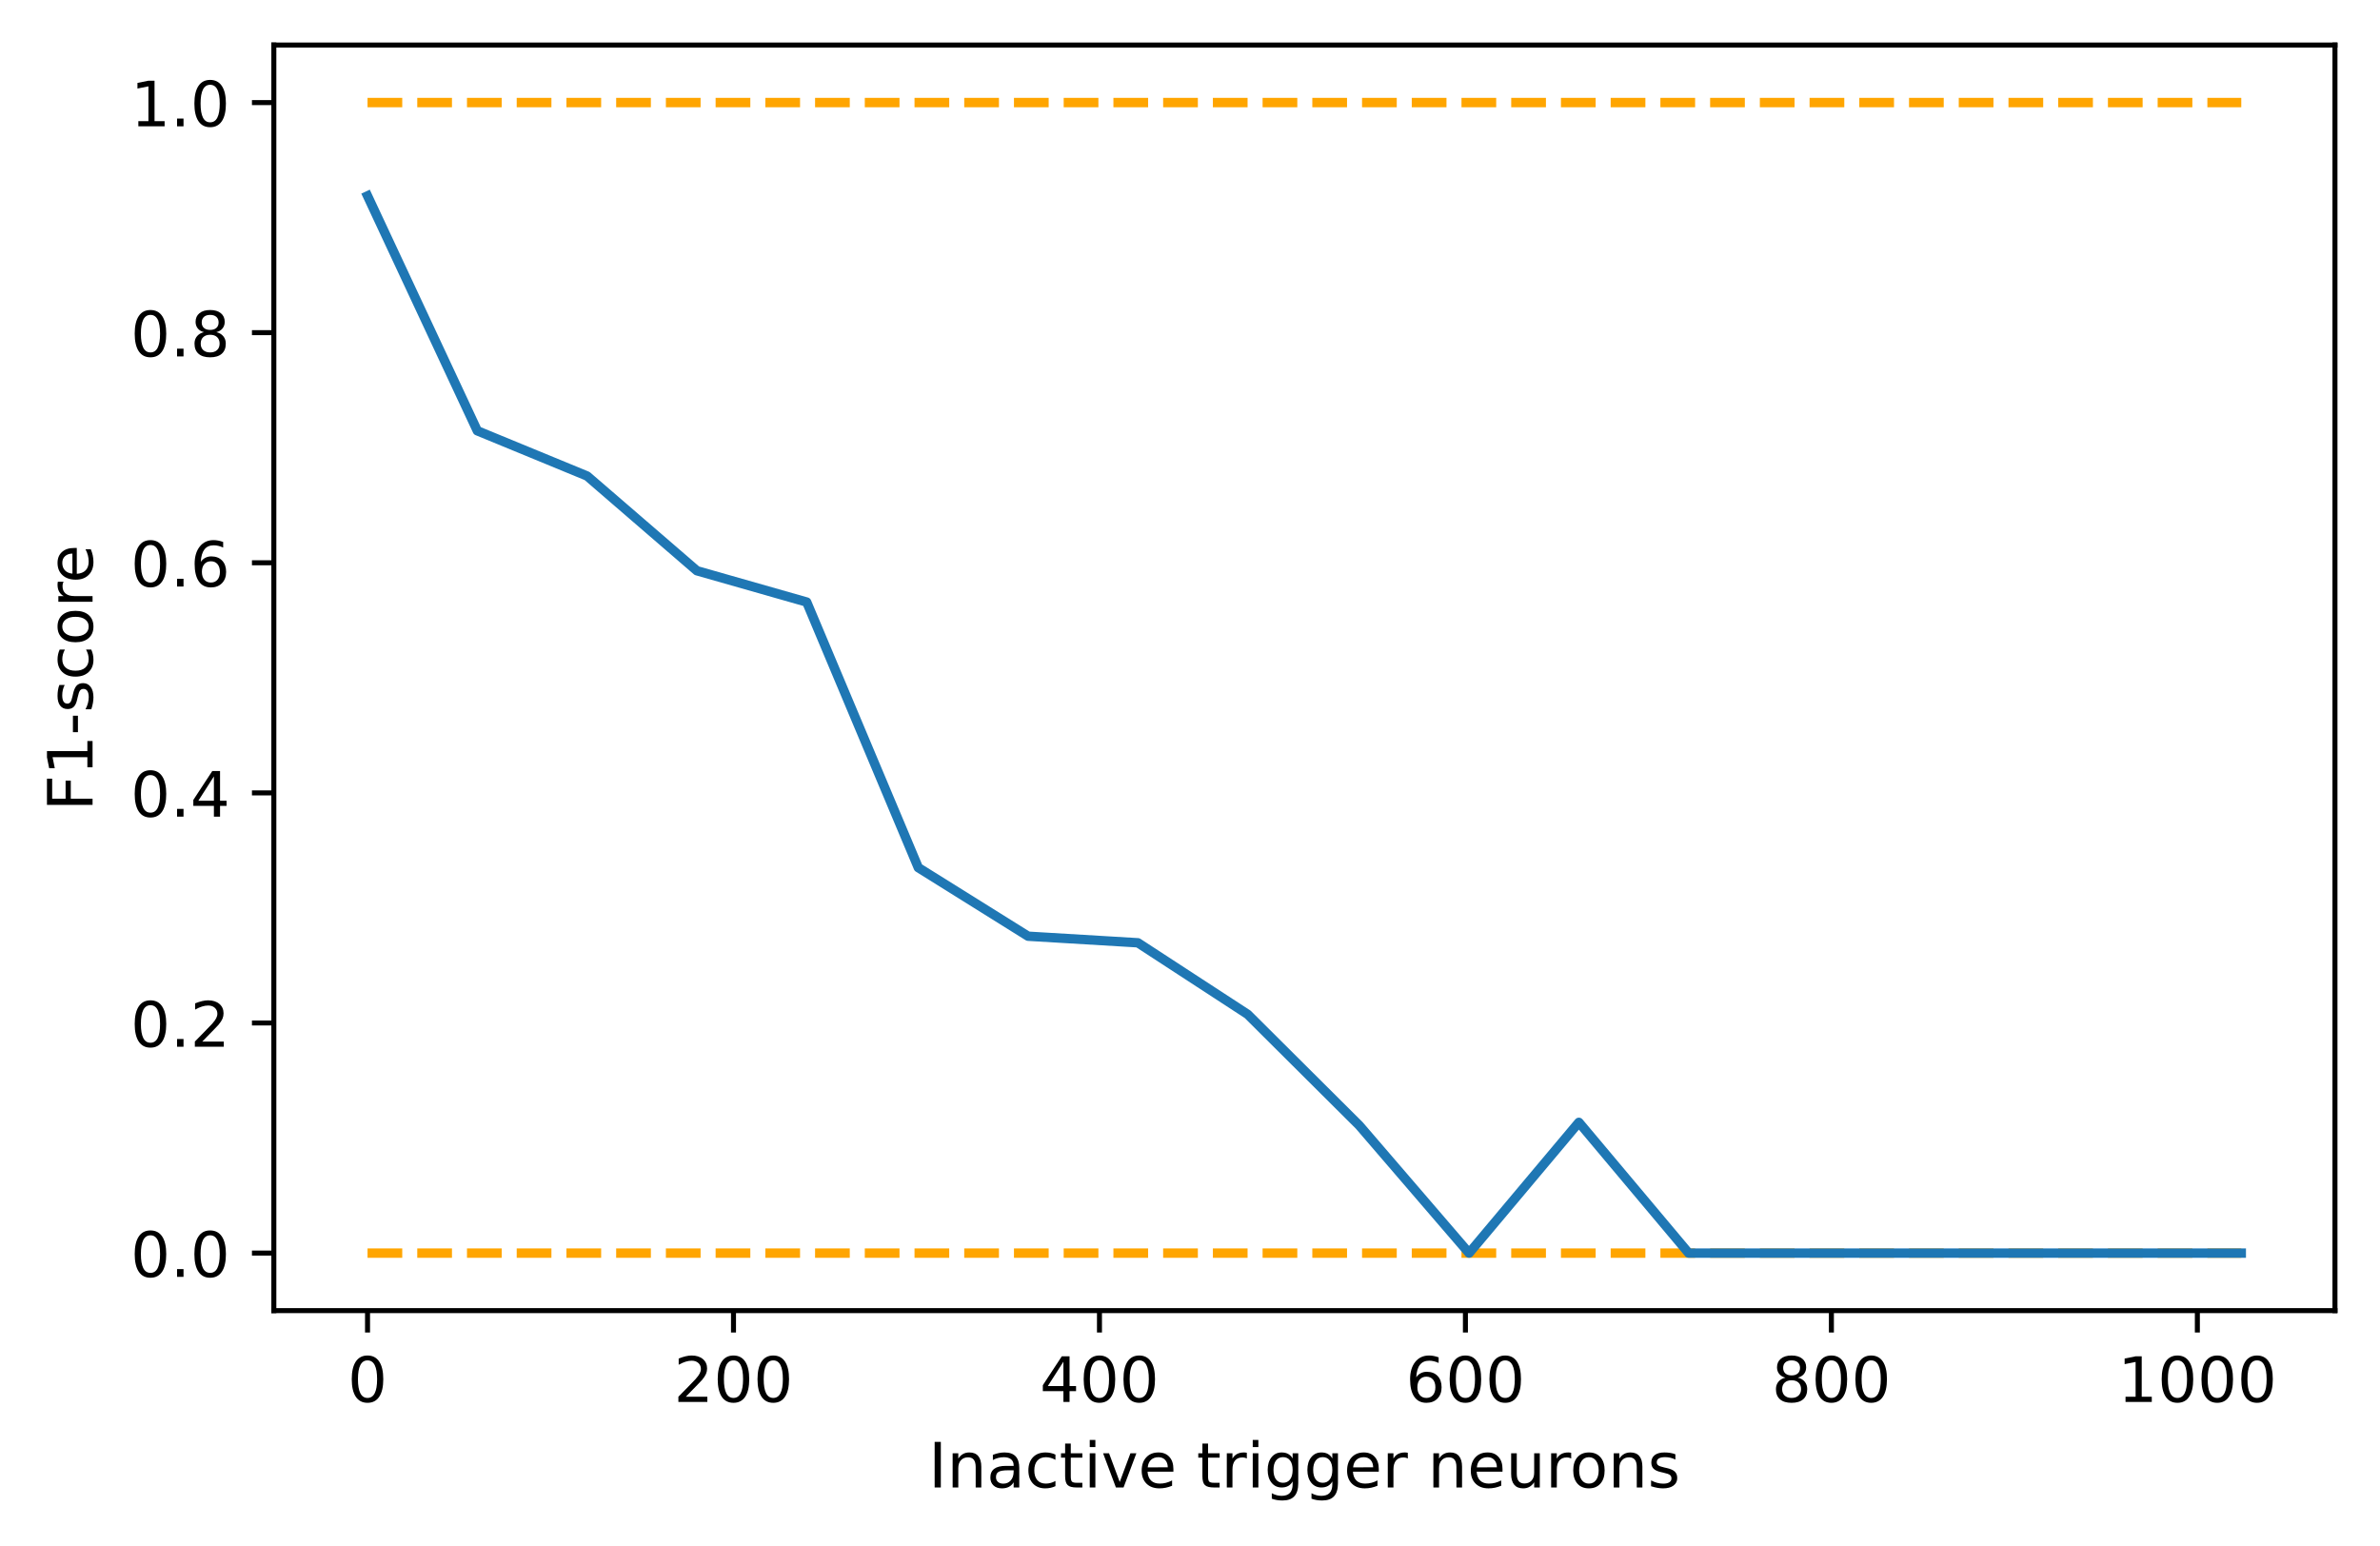
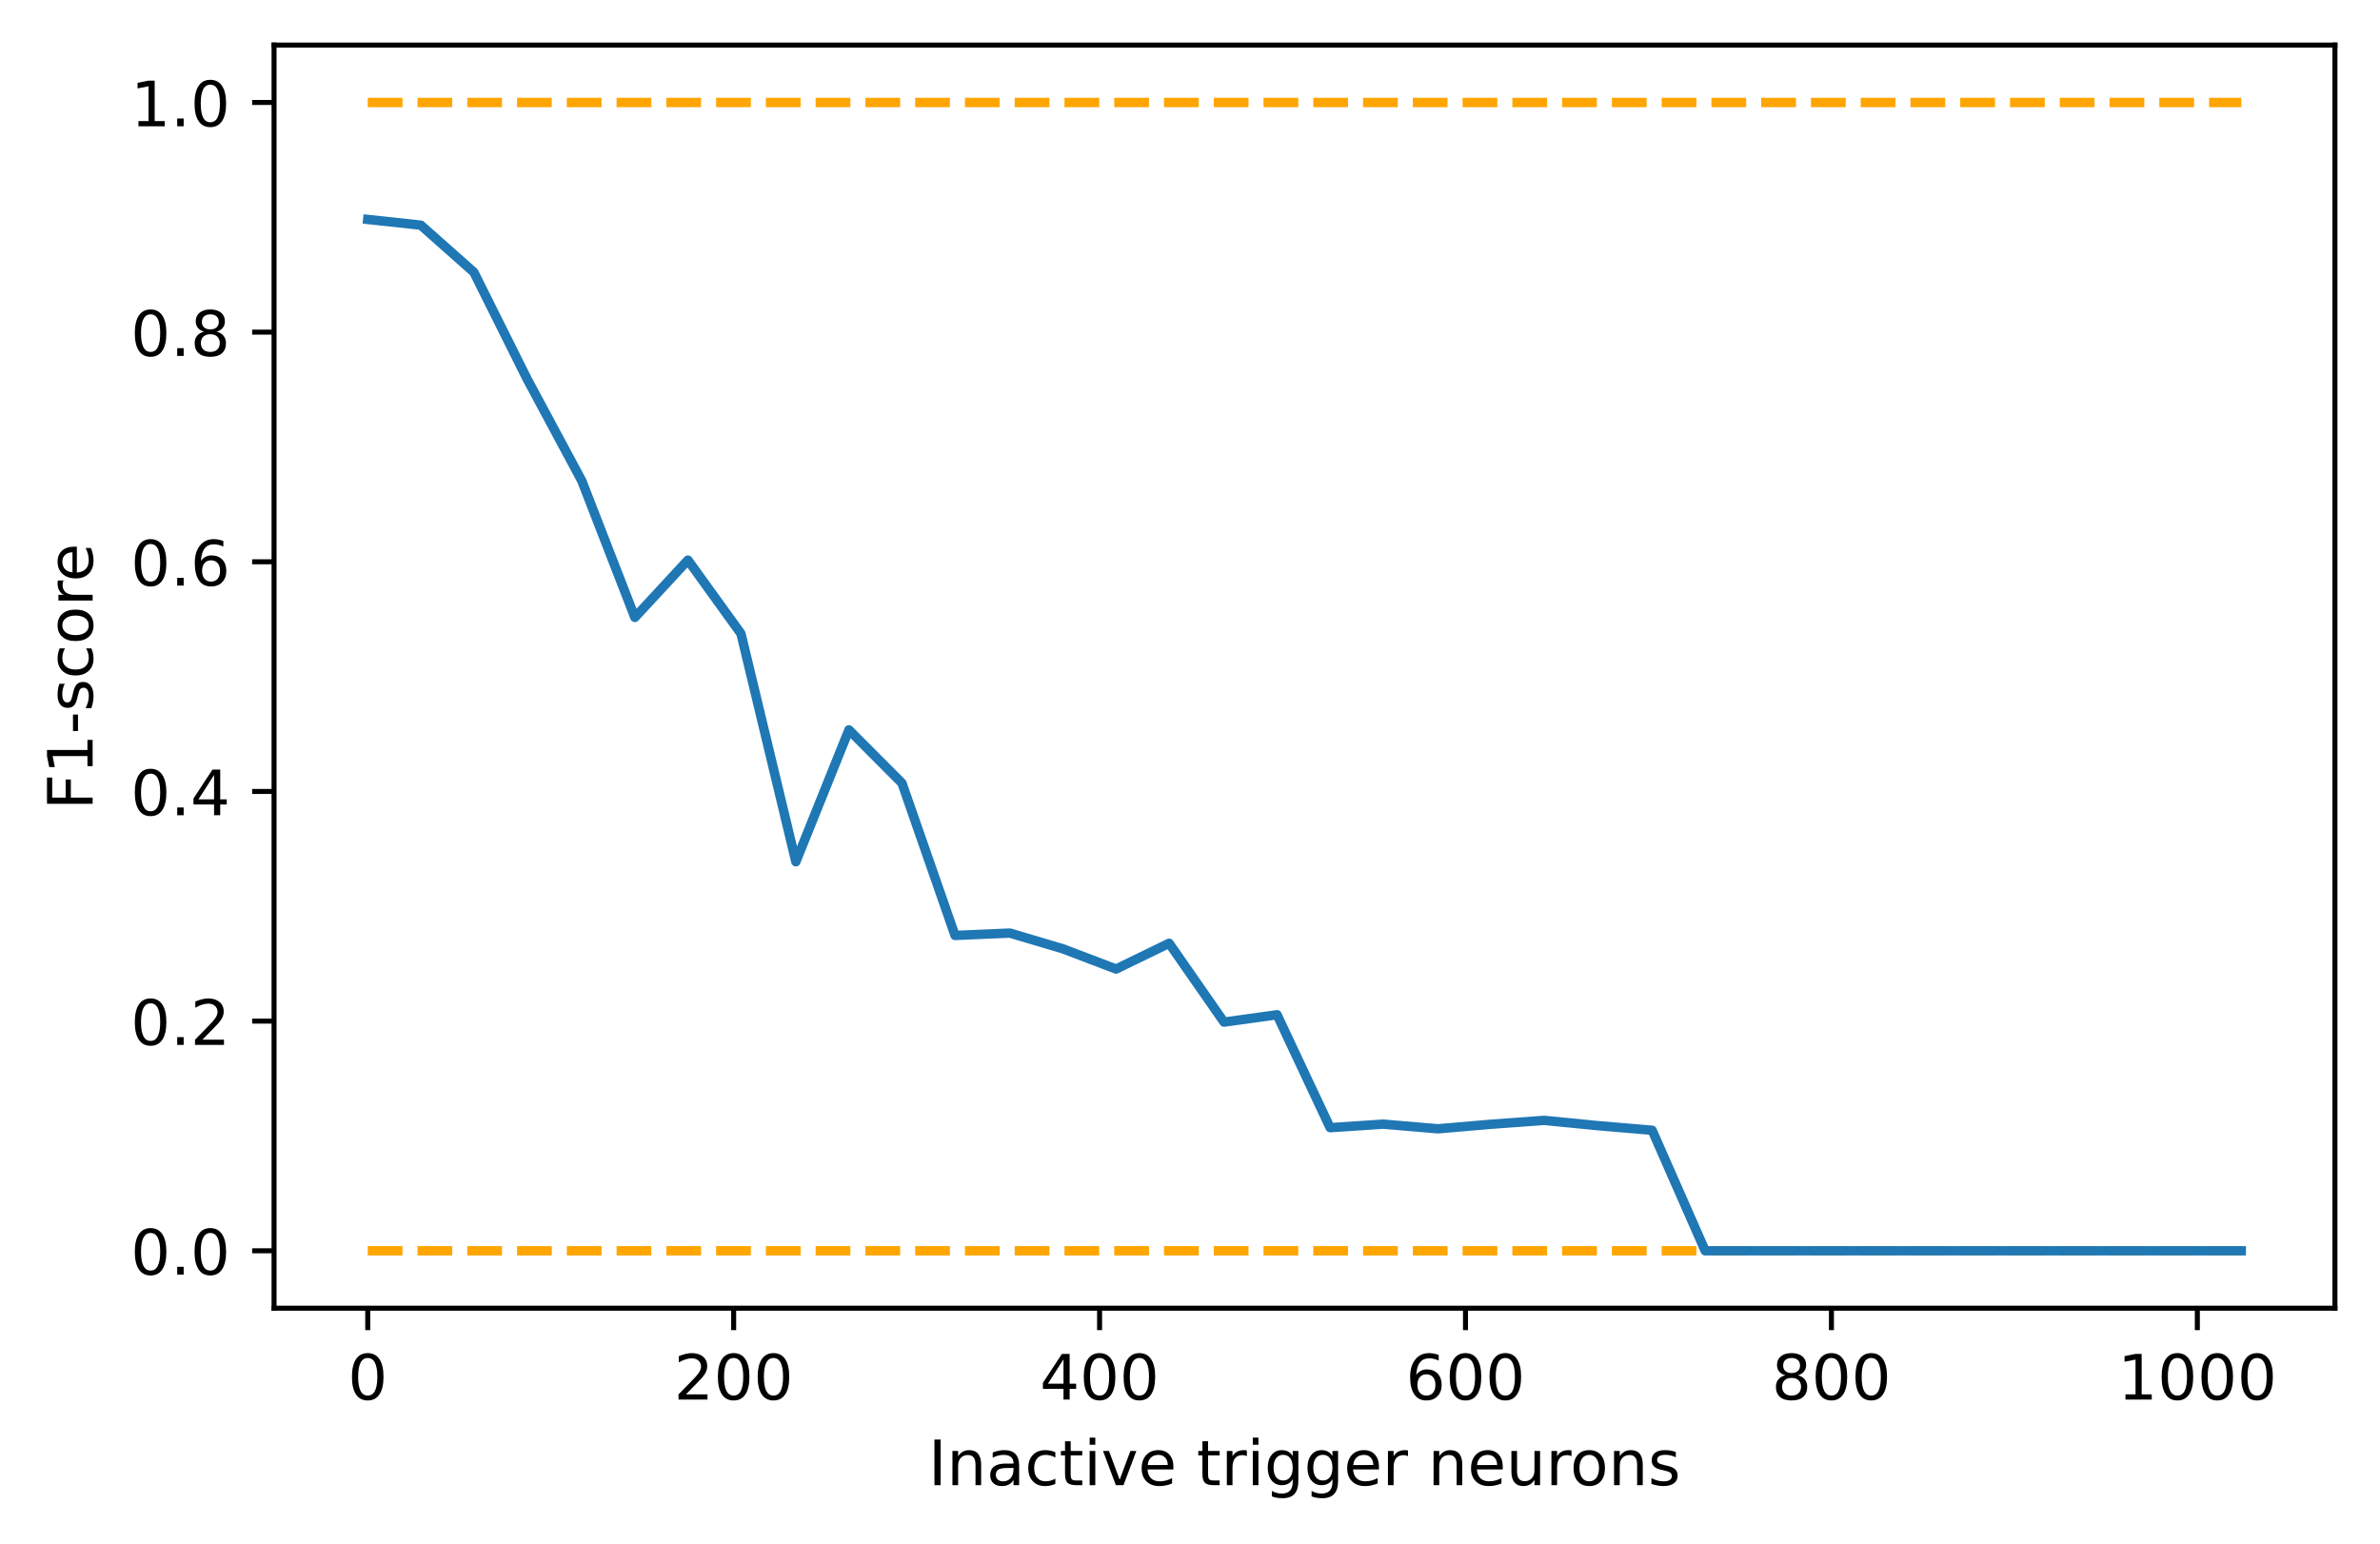
- <svg xmlns="http://www.w3.org/2000/svg" xmlns:xlink="http://www.w3.org/1999/xlink" width="380.509pt" height="247.102pt" viewBox="0 0 380.509 247.102" version="1.1">
+ <svg xmlns="http://www.w3.org/2000/svg" xmlns:xlink="http://www.w3.org/1999/xlink" width="380.201pt" height="246.558pt" viewBox="0 0 380.201 246.558" version="1.1">
  <defs>
    <style type="text/css">*{stroke-linejoin: round; stroke-linecap: butt}</style>
  </defs>
  <g id="figure_1">
    <g id="patch_1">
-       <path d="M 0 247.102  L 380.509 247.102  L 380.509 0  L 0 0  L 0 247.102  z " style="fill: none" />
+       <path d="M 0 246.558  L 380.201 246.558  L 380.201 0  L 0 0  L 0 246.558  z " style="fill: none" />
    </g>
    <g id="axes_1">
      <g id="patch_2">
-         <path d="M 43.781 209.545  L 373.309 209.545  L 373.309 7.2  L 43.781 7.2  L 43.781 209.545  z " style="fill: none" />
+         <path d="M 43.781 209.002  L 373.001 209.002  L 373.001 7.2  L 43.781 7.2  L 43.781 209.002  z " style="fill: none" />
      </g>
      <g id="matplotlib.axis_1">
        <g id="xtick_1">
          <g id="line2d_1">
            <defs>
-               <path id="mc4ee4e21dd" d="M 0 0  L 0 3.5  " style="stroke: #000000; stroke-width: 0.8" />
-             </defs>
-             <g>
-               <use xlink:href="#mc4ee4e21dd" x="58.76" y="209.545" style="stroke: #000000; stroke-width: 0.8" />
+               <path id="m79d44cd8bf" d="M 0 0  L 0 3.5  " style="stroke: #000000; stroke-width: 0.8" />
+             </defs>
+             <g>
+               <use xlink:href="#m79d44cd8bf" x="58.746" y="209.002" style="stroke: #000000; stroke-width: 0.8" />
            </g>
          </g>
          <g id="text_1">
-             <g transform="translate(55.57852 224.1437) scale(0.1 -0.1)">
+             <g transform="translate(55.56455 223.6) scale(0.1 -0.1)">
              <defs>
                <path id="DejaVuSans-30" d="M 2034 4250  Q 1547 4250 1301 3770  Q 1056 3291 1056 2328  Q 1056 1369 1301 889  Q 1547 409 2034 409  Q 2525 409 2770 889  Q 3016 1369 3016 2328  Q 3016 3291 2770 3770  Q 2525 4250 2034 4250  z M 2034 4750  Q 2819 4750 3233 4129  Q 3647 3509 3647 2328  Q 3647 1150 3233 529  Q 2819 -91 2034 -91  Q 1250 -91 836 529  Q 422 1150 422 2328  Q 422 3509 836 4129  Q 1250 4750 2034 4750  z " transform="scale(0.015625)" />
              </defs>
              <use xlink:href="#DejaVuSans-30" />
            </g>
          </g>
        </g>
        <g id="xtick_2">
          <g id="line2d_2">
            <g>
-               <use xlink:href="#mc4ee4e21dd" x="117.27" y="209.545" style="stroke: #000000; stroke-width: 0.8" />
+               <use xlink:href="#m79d44cd8bf" x="117.201" y="209.002" style="stroke: #000000; stroke-width: 0.8" />
            </g>
          </g>
          <g id="text_2">
-             <g transform="translate(107.7259 224.1437) scale(0.1 -0.1)">
+             <g transform="translate(107.6573 223.6) scale(0.1 -0.1)">
              <defs>
                <path id="DejaVuSans-32" d="M 1228 531  L 3431 531  L 3431 0  L 469 0  L 469 531  Q 828 903 1448 1529  Q 2069 2156 2228 2338  Q 2531 2678 2651 2914  Q 2772 3150 2772 3378  Q 2772 3750 2511 3984  Q 2250 4219 1831 4219  Q 1534 4219 1204 4116  Q 875 4013 500 3803  L 500 4441  Q 881 4594 1212 4672  Q 1544 4750 1819 4750  Q 2544 4750 2975 4387  Q 3406 4025 3406 3419  Q 3406 3131 3298 2873  Q 3191 2616 2906 2266  Q 2828 2175 2409 1742  Q 1991 1309 1228 531  z " transform="scale(0.015625)" />
              </defs>
              <use xlink:href="#DejaVuSans-32" />
              <use xlink:href="#DejaVuSans-30" transform="translate(63.62305 0)" />
              <use xlink:href="#DejaVuSans-30" transform="translate(127.2461 0)" />
            </g>
          </g>
        </g>
        <g id="xtick_3">
          <g id="line2d_3">
            <g>
-               <use xlink:href="#mc4ee4e21dd" x="175.78" y="209.545" style="stroke: #000000; stroke-width: 0.8" />
+               <use xlink:href="#m79d44cd8bf" x="175.656" y="209.002" style="stroke: #000000; stroke-width: 0.8" />
            </g>
          </g>
          <g id="text_3">
-             <g transform="translate(166.2358 224.1437) scale(0.1 -0.1)">
+             <g transform="translate(166.1126 223.6) scale(0.1 -0.1)">
              <defs>
                <path id="DejaVuSans-34" d="M 2419 4116  L 825 1625  L 2419 1625  L 2419 4116  z M 2253 4666  L 3047 4666  L 3047 1625  L 3713 1625  L 3713 1100  L 3047 1100  L 3047 0  L 2419 0  L 2419 1100  L 313 1100  L 313 1709  L 2253 4666  z " transform="scale(0.015625)" />
              </defs>
              <use xlink:href="#DejaVuSans-34" />
              <use xlink:href="#DejaVuSans-30" transform="translate(63.62305 0)" />
              <use xlink:href="#DejaVuSans-30" transform="translate(127.2461 0)" />
            </g>
          </g>
        </g>
        <g id="xtick_4">
          <g id="line2d_4">
            <g>
-               <use xlink:href="#mc4ee4e21dd" x="234.289" y="209.545" style="stroke: #000000; stroke-width: 0.8" />
+               <use xlink:href="#m79d44cd8bf" x="234.112" y="209.002" style="stroke: #000000; stroke-width: 0.8" />
            </g>
          </g>
          <g id="text_4">
-             <g transform="translate(224.7456 224.1437) scale(0.1 -0.1)">
+             <g transform="translate(224.5678 223.6) scale(0.1 -0.1)">
              <defs>
                <path id="DejaVuSans-36" d="M 2113 2584  Q 1688 2584 1439 2293  Q 1191 2003 1191 1497  Q 1191 994 1439 701  Q 1688 409 2113 409  Q 2538 409 2786 701  Q 3034 994 3034 1497  Q 3034 2003 2786 2293  Q 2538 2584 2113 2584  z M 3366 4563  L 3366 3988  Q 3128 4100 2886 4159  Q 2644 4219 2406 4219  Q 1781 4219 1451 3797  Q 1122 3375 1075 2522  Q 1259 2794 1537 2939  Q 1816 3084 2150 3084  Q 2853 3084 3261 2657  Q 3669 2231 3669 1497  Q 3669 778 3244 343  Q 2819 -91 2113 -91  Q 1303 -91 875 529  Q 447 1150 447 2328  Q 447 3434 972 4092  Q 1497 4750 2381 4750  Q 2619 4750 2861 4703  Q 3103 4656 3366 4563  z " transform="scale(0.015625)" />
              </defs>
              <use xlink:href="#DejaVuSans-36" />
              <use xlink:href="#DejaVuSans-30" transform="translate(63.62305 0)" />
              <use xlink:href="#DejaVuSans-30" transform="translate(127.2461 0)" />
            </g>
          </g>
        </g>
        <g id="xtick_5">
          <g id="line2d_5">
            <g>
-               <use xlink:href="#mc4ee4e21dd" x="292.799" y="209.545" style="stroke: #000000; stroke-width: 0.8" />
+               <use xlink:href="#m79d44cd8bf" x="292.567" y="209.002" style="stroke: #000000; stroke-width: 0.8" />
            </g>
          </g>
          <g id="text_5">
-             <g transform="translate(283.2555 224.1437) scale(0.1 -0.1)">
+             <g transform="translate(283.0231 223.6) scale(0.1 -0.1)">
              <defs>
                <path id="DejaVuSans-38" d="M 2034 2216  Q 1584 2216 1326 1975  Q 1069 1734 1069 1313  Q 1069 891 1326 650  Q 1584 409 2034 409  Q 2484 409 2743 651  Q 3003 894 3003 1313  Q 3003 1734 2745 1975  Q 2488 2216 2034 2216  z M 1403 2484  Q 997 2584 770 2862  Q 544 3141 544 3541  Q 544 4100 942 4425  Q 1341 4750 2034 4750  Q 2731 4750 3128 4425  Q 3525 4100 3525 3541  Q 3525 3141 3298 2862  Q 3072 2584 2669 2484  Q 3125 2378 3379 2068  Q 3634 1759 3634 1313  Q 3634 634 3220 271  Q 2806 -91 2034 -91  Q 1263 -91 848 271  Q 434 634 434 1313  Q 434 1759 690 2068  Q 947 2378 1403 2484  z M 1172 3481  Q 1172 3119 1398 2916  Q 1625 2713 2034 2713  Q 2441 2713 2670 2916  Q 2900 3119 2900 3481  Q 2900 3844 2670 4047  Q 2441 4250 2034 4250  Q 1625 4250 1398 4047  Q 1172 3844 1172 3481  z " transform="scale(0.015625)" />
              </defs>
              <use xlink:href="#DejaVuSans-38" />
              <use xlink:href="#DejaVuSans-30" transform="translate(63.62305 0)" />
              <use xlink:href="#DejaVuSans-30" transform="translate(127.2461 0)" />
            </g>
          </g>
        </g>
        <g id="xtick_6">
          <g id="line2d_6">
            <g>
-               <use xlink:href="#mc4ee4e21dd" x="351.309" y="209.545" style="stroke: #000000; stroke-width: 0.8" />
+               <use xlink:href="#m79d44cd8bf" x="351.022" y="209.002" style="stroke: #000000; stroke-width: 0.8" />
            </g>
          </g>
          <g id="text_6">
-             <g transform="translate(338.5841 224.1437) scale(0.1 -0.1)">
+             <g transform="translate(338.2971 223.6) scale(0.1 -0.1)">
              <defs>
                <path id="DejaVuSans-31" d="M 794 531  L 1825 531  L 1825 4091  L 703 3866  L 703 4441  L 1819 4666  L 2450 4666  L 2450 531  L 3481 531  L 3481 0  L 794 0  L 794 531  z " transform="scale(0.015625)" />
              </defs>
              <use xlink:href="#DejaVuSans-31" />
              <use xlink:href="#DejaVuSans-30" transform="translate(63.62305 0)" />
              <use xlink:href="#DejaVuSans-30" transform="translate(127.2461 0)" />
              <use xlink:href="#DejaVuSans-30" transform="translate(190.8691 0)" />
            </g>
          </g>
        </g>
        <g id="text_7">
-           <g transform="translate(148.4497 237.8219) scale(0.1 -0.1)">
+           <g transform="translate(148.2959 237.2782) scale(0.1 -0.1)">
            <defs>
              <path id="DejaVuSans-49" d="M 628 4666  L 1259 4666  L 1259 0  L 628 0  L 628 4666  z " transform="scale(0.015625)" />
              <path id="DejaVuSans-6e" d="M 3513 2113  L 3513 0  L 2938 0  L 2938 2094  Q 2938 2591 2744 2837  Q 2550 3084 2163 3084  Q 1697 3084 1428 2787  Q 1159 2491 1159 1978  L 1159 0  L 581 0  L 581 3500  L 1159 3500  L 1159 2956  Q 1366 3272 1645 3428  Q 1925 3584 2291 3584  Q 2894 3584 3203 3211  Q 3513 2838 3513 2113  z " transform="scale(0.015625)" />
              <path id="DejaVuSans-61" d="M 2194 1759  Q 1497 1759 1228 1600  Q 959 1441 959 1056  Q 959 750 1161 570  Q 1363 391 1709 391  Q 2188 391 2477 730  Q 2766 1069 2766 1631  L 2766 1759  L 2194 1759  z M 3341 1997  L 3341 0  L 2766 0  L 2766 531  Q 2569 213 2275 61  Q 1981 -91 1556 -91  Q 1019 -91 701 211  Q 384 513 384 1019  Q 384 1609 779 1909  Q 1175 2209 1959 2209  L 2766 2209  L 2766 2266  Q 2766 2663 2505 2880  Q 2244 3097 1772 3097  Q 1472 3097 1187 3025  Q 903 2953 641 2809  L 641 3341  Q 956 3463 1253 3523  Q 1550 3584 1831 3584  Q 2591 3584 2966 3190  Q 3341 2797 3341 1997  z " transform="scale(0.015625)" />
              <path id="DejaVuSans-63" d="M 3122 3366  L 3122 2828  Q 2878 2963 2633 3030  Q 2388 3097 2138 3097  Q 1578 3097 1268 2742  Q 959 2388 959 1747  Q 959 1106 1268 751  Q 1578 397 2138 397  Q 2388 397 2633 464  Q 2878 531 3122 666  L 3122 134  Q 2881 22 2623 -34  Q 2366 -91 2075 -91  Q 1284 -91 818 406  Q 353 903 353 1747  Q 353 2603 823 3093  Q 1294 3584 2113 3584  Q 2378 3584 2631 3529  Q 2884 3475 3122 3366  z " transform="scale(0.015625)" />
              <path id="DejaVuSans-74" d="M 1172 4494  L 1172 3500  L 2356 3500  L 2356 3053  L 1172 3053  L 1172 1153  Q 1172 725 1289 603  Q 1406 481 1766 481  L 2356 481  L 2356 0  L 1766 0  Q 1100 0 847 248  Q 594 497 594 1153  L 594 3053  L 172 3053  L 172 3500  L 594 3500  L 594 4494  L 1172 4494  z " transform="scale(0.015625)" />
              <path id="DejaVuSans-69" d="M 603 3500  L 1178 3500  L 1178 0  L 603 0  L 603 3500  z M 603 4863  L 1178 4863  L 1178 4134  L 603 4134  L 603 4863  z " transform="scale(0.015625)" />
              <path id="DejaVuSans-76" d="M 191 3500  L 800 3500  L 1894 563  L 2988 3500  L 3597 3500  L 2284 0  L 1503 0  L 191 3500  z " transform="scale(0.015625)" />
              <path id="DejaVuSans-65" d="M 3597 1894  L 3597 1613  L 953 1613  Q 991 1019 1311 708  Q 1631 397 2203 397  Q 2534 397 2845 478  Q 3156 559 3463 722  L 3463 178  Q 3153 47 2828 -22  Q 2503 -91 2169 -91  Q 1331 -91 842 396  Q 353 884 353 1716  Q 353 2575 817 3079  Q 1281 3584 2069 3584  Q 2775 3584 3186 3129  Q 3597 2675 3597 1894  z M 3022 2063  Q 3016 2534 2758 2815  Q 2500 3097 2075 3097  Q 1594 3097 1305 2825  Q 1016 2553 972 2059  L 3022 2063  z " transform="scale(0.015625)" />
              <path id="DejaVuSans-20" transform="scale(0.015625)" />
              <path id="DejaVuSans-72" d="M 2631 2963  Q 2534 3019 2420 3045  Q 2306 3072 2169 3072  Q 1681 3072 1420 2755  Q 1159 2438 1159 1844  L 1159 0  L 581 0  L 581 3500  L 1159 3500  L 1159 2956  Q 1341 3275 1631 3429  Q 1922 3584 2338 3584  Q 2397 3584 2469 3576  Q 2541 3569 2628 3553  L 2631 2963  z " transform="scale(0.015625)" />
              <path id="DejaVuSans-67" d="M 2906 1791  Q 2906 2416 2648 2759  Q 2391 3103 1925 3103  Q 1463 3103 1205 2759  Q 947 2416 947 1791  Q 947 1169 1205 825  Q 1463 481 1925 481  Q 2391 481 2648 825  Q 2906 1169 2906 1791  z M 3481 434  Q 3481 -459 3084 -895  Q 2688 -1331 1869 -1331  Q 1566 -1331 1297 -1286  Q 1028 -1241 775 -1147  L 775 -588  Q 1028 -725 1275 -790  Q 1522 -856 1778 -856  Q 2344 -856 2625 -561  Q 2906 -266 2906 331  L 2906 616  Q 2728 306 2450 153  Q 2172 0 1784 0  Q 1141 0 747 490  Q 353 981 353 1791  Q 353 2603 747 3093  Q 1141 3584 1784 3584  Q 2172 3584 2450 3431  Q 2728 3278 2906 2969  L 2906 3500  L 3481 3500  L 3481 434  z " transform="scale(0.015625)" />
              <path id="DejaVuSans-75" d="M 544 1381  L 544 3500  L 1119 3500  L 1119 1403  Q 1119 906 1312 657  Q 1506 409 1894 409  Q 2359 409 2629 706  Q 2900 1003 2900 1516  L 2900 3500  L 3475 3500  L 3475 0  L 2900 0  L 2900 538  Q 2691 219 2414 64  Q 2138 -91 1772 -91  Q 1169 -91 856 284  Q 544 659 544 1381  z M 1991 3584  L 1991 3584  z " transform="scale(0.015625)" />
              <path id="DejaVuSans-6f" d="M 1959 3097  Q 1497 3097 1228 2736  Q 959 2375 959 1747  Q 959 1119 1226 758  Q 1494 397 1959 397  Q 2419 397 2687 759  Q 2956 1122 2956 1747  Q 2956 2369 2687 2733  Q 2419 3097 1959 3097  z M 1959 3584  Q 2709 3584 3137 3096  Q 3566 2609 3566 1747  Q 3566 888 3137 398  Q 2709 -91 1959 -91  Q 1206 -91 779 398  Q 353 888 353 1747  Q 353 2609 779 3096  Q 1206 3584 1959 3584  z " transform="scale(0.015625)" />
              <path id="DejaVuSans-73" d="M 2834 3397  L 2834 2853  Q 2591 2978 2328 3040  Q 2066 3103 1784 3103  Q 1356 3103 1142 2972  Q 928 2841 928 2578  Q 928 2378 1081 2264  Q 1234 2150 1697 2047  L 1894 2003  Q 2506 1872 2764 1633  Q 3022 1394 3022 966  Q 3022 478 2636 193  Q 2250 -91 1575 -91  Q 1294 -91 989 -36  Q 684 19 347 128  L 347 722  Q 666 556 975 473  Q 1284 391 1588 391  Q 1994 391 2212 530  Q 2431 669 2431 922  Q 2431 1156 2273 1281  Q 2116 1406 1581 1522  L 1381 1569  Q 847 1681 609 1914  Q 372 2147 372 2553  Q 372 3047 722 3315  Q 1072 3584 1716 3584  Q 2034 3584 2315 3537  Q 2597 3491 2834 3397  z " transform="scale(0.015625)" />
            </defs>
            <use xlink:href="#DejaVuSans-49" />
            <use xlink:href="#DejaVuSans-6e" transform="translate(29.49219 0)" />
            <use xlink:href="#DejaVuSans-61" transform="translate(92.87109 0)" />
            <use xlink:href="#DejaVuSans-63" transform="translate(154.1504 0)" />
            <use xlink:href="#DejaVuSans-74" transform="translate(209.1309 0)" />
            <use xlink:href="#DejaVuSans-69" transform="translate(248.3398 0)" />
            <use xlink:href="#DejaVuSans-76" transform="translate(276.123 0)" />
            <use xlink:href="#DejaVuSans-65" transform="translate(335.3027 0)" />
            <use xlink:href="#DejaVuSans-20" transform="translate(396.8262 0)" />
            <use xlink:href="#DejaVuSans-74" transform="translate(428.6133 0)" />
            <use xlink:href="#DejaVuSans-72" transform="translate(467.8223 0)" />
            <use xlink:href="#DejaVuSans-69" transform="translate(508.9355 0)" />
            <use xlink:href="#DejaVuSans-67" transform="translate(536.7188 0)" />
            <use xlink:href="#DejaVuSans-67" transform="translate(600.1953 0)" />
            <use xlink:href="#DejaVuSans-65" transform="translate(663.6719 0)" />
            <use xlink:href="#DejaVuSans-72" transform="translate(725.1953 0)" />
            <use xlink:href="#DejaVuSans-20" transform="translate(766.3086 0)" />
            <use xlink:href="#DejaVuSans-6e" transform="translate(798.0957 0)" />
            <use xlink:href="#DejaVuSans-65" transform="translate(861.4746 0)" />
            <use xlink:href="#DejaVuSans-75" transform="translate(922.998 0)" />
            <use xlink:href="#DejaVuSans-72" transform="translate(986.377 0)" />
            <use xlink:href="#DejaVuSans-6f" transform="translate(1025.24 0)" />
            <use xlink:href="#DejaVuSans-6e" transform="translate(1086.422 0)" />
            <use xlink:href="#DejaVuSans-73" transform="translate(1149.801 0)" />
          </g>
        </g>
      </g>
      <g id="matplotlib.axis_2">
        <g id="ytick_1">
          <g id="line2d_7">
            <defs>
-               <path id="m801fd58a41" d="M 0 0  L -3.5 0  " style="stroke: #000000; stroke-width: 0.8" />
-             </defs>
-             <g>
-               <use xlink:href="#m801fd58a41" x="43.781" y="200.348" style="stroke: #000000; stroke-width: 0.8" />
+               <path id="mfbb09d958f" d="M 0 0  L -3.5 0  " style="stroke: #000000; stroke-width: 0.8" />
+             </defs>
+             <g>
+               <use xlink:href="#mfbb09d958f" x="43.781" y="199.829" style="stroke: #000000; stroke-width: 0.8" />
            </g>
          </g>
          <g id="text_8">
-             <g transform="translate(20.87813 204.147) scale(0.1 -0.1)">
+             <g transform="translate(20.87813 203.628) scale(0.1 -0.1)">
              <defs>
                <path id="DejaVuSans-2e" d="M 684 794  L 1344 794  L 1344 0  L 684 0  L 684 794  z " transform="scale(0.015625)" />
              </defs>
              <use xlink:href="#DejaVuSans-30" />
              <use xlink:href="#DejaVuSans-2e" transform="translate(63.62305 0)" />
              <use xlink:href="#DejaVuSans-30" transform="translate(95.41016 0)" />
            </g>
          </g>
        </g>
        <g id="ytick_2">
          <g id="line2d_8">
            <g>
-               <use xlink:href="#m801fd58a41" x="43.781" y="163.558" style="stroke: #000000; stroke-width: 0.8" />
+               <use xlink:href="#mfbb09d958f" x="43.781" y="163.138" style="stroke: #000000; stroke-width: 0.8" />
            </g>
          </g>
          <g id="text_9">
-             <g transform="translate(20.87813 167.357) scale(0.1 -0.1)">
+             <g transform="translate(20.87813 166.9368) scale(0.1 -0.1)">
              <use xlink:href="#DejaVuSans-30" />
              <use xlink:href="#DejaVuSans-2e" transform="translate(63.62305 0)" />
              <use xlink:href="#DejaVuSans-32" transform="translate(95.41016 0)" />
            </g>
          </g>
        </g>
        <g id="ytick_3">
          <g id="line2d_9">
            <g>
-               <use xlink:href="#m801fd58a41" x="43.781" y="126.768" style="stroke: #000000; stroke-width: 0.8" />
+               <use xlink:href="#mfbb09d958f" x="43.781" y="126.446" style="stroke: #000000; stroke-width: 0.8" />
            </g>
          </g>
          <g id="text_10">
-             <g transform="translate(20.87813 130.5669) scale(0.1 -0.1)">
+             <g transform="translate(20.87813 130.2456) scale(0.1 -0.1)">
              <use xlink:href="#DejaVuSans-30" />
              <use xlink:href="#DejaVuSans-2e" transform="translate(63.62305 0)" />
              <use xlink:href="#DejaVuSans-34" transform="translate(95.41016 0)" />
            </g>
          </g>
        </g>
        <g id="ytick_4">
          <g id="line2d_10">
            <g>
-               <use xlink:href="#m801fd58a41" x="43.781" y="89.978" style="stroke: #000000; stroke-width: 0.8" />
+               <use xlink:href="#mfbb09d958f" x="43.781" y="89.755" style="stroke: #000000; stroke-width: 0.8" />
            </g>
          </g>
          <g id="text_11">
-             <g transform="translate(20.87813 93.77684) scale(0.1 -0.1)">
+             <g transform="translate(20.87813 93.55442) scale(0.1 -0.1)">
              <use xlink:href="#DejaVuSans-30" />
              <use xlink:href="#DejaVuSans-2e" transform="translate(63.62305 0)" />
              <use xlink:href="#DejaVuSans-36" transform="translate(95.41016 0)" />
            </g>
          </g>
        </g>
        <g id="ytick_5">
          <g id="line2d_11">
            <g>
-               <use xlink:href="#m801fd58a41" x="43.781" y="53.188" style="stroke: #000000; stroke-width: 0.8" />
+               <use xlink:href="#mfbb09d958f" x="43.781" y="53.064" style="stroke: #000000; stroke-width: 0.8" />
            </g>
          </g>
          <g id="text_12">
-             <g transform="translate(20.87813 56.98679) scale(0.1 -0.1)">
+             <g transform="translate(20.87813 56.86322) scale(0.1 -0.1)">
              <use xlink:href="#DejaVuSans-30" />
              <use xlink:href="#DejaVuSans-2e" transform="translate(63.62305 0)" />
              <use xlink:href="#DejaVuSans-38" transform="translate(95.41016 0)" />
            </g>
          </g>
        </g>
        <g id="ytick_6">
          <g id="line2d_12">
            <g>
-               <use xlink:href="#m801fd58a41" x="43.781" y="16.398" style="stroke: #000000; stroke-width: 0.8" />
+               <use xlink:href="#mfbb09d958f" x="43.781" y="16.373" style="stroke: #000000; stroke-width: 0.8" />
            </g>
          </g>
          <g id="text_13">
-             <g transform="translate(20.87813 20.19673) scale(0.1 -0.1)">
+             <g transform="translate(20.87813 20.17202) scale(0.1 -0.1)">
              <use xlink:href="#DejaVuSans-31" />
              <use xlink:href="#DejaVuSans-2e" transform="translate(63.62305 0)" />
              <use xlink:href="#DejaVuSans-30" transform="translate(95.41016 0)" />
            </g>
          </g>
        </g>
        <g id="text_14">
-           <g transform="translate(14.79844 129.6664) rotate(-90) scale(0.1 -0.1)">
+           <g transform="translate(14.79844 129.3946) rotate(-90) scale(0.1 -0.1)">
            <defs>
              <path id="DejaVuSans-46" d="M 628 4666  L 3309 4666  L 3309 4134  L 1259 4134  L 1259 2759  L 3109 2759  L 3109 2228  L 1259 2228  L 1259 0  L 628 0  L 628 4666  z " transform="scale(0.015625)" />
              <path id="DejaVuSans-2d" d="M 313 2009  L 1997 2009  L 1997 1497  L 313 1497  L 313 2009  z " transform="scale(0.015625)" />
            </defs>
            <use xlink:href="#DejaVuSans-46" />
            <use xlink:href="#DejaVuSans-31" transform="translate(57.51953 0)" />
            <use xlink:href="#DejaVuSans-2d" transform="translate(121.1426 0)" />
            <use xlink:href="#DejaVuSans-73" transform="translate(157.2266 0)" />
            <use xlink:href="#DejaVuSans-63" transform="translate(209.3262 0)" />
            <use xlink:href="#DejaVuSans-6f" transform="translate(264.3066 0)" />
            <use xlink:href="#DejaVuSans-72" transform="translate(325.4883 0)" />
            <use xlink:href="#DejaVuSans-65" transform="translate(364.3516 0)" />
          </g>
        </g>
      </g>
      <g id="LineCollection_1">
-         <path d="M 58.76 200.348  L 358.33 200.348  " clip-path="url(#p3c93f3de69)" style="fill: none; stroke-dasharray: 5.55,2.4; stroke-dashoffset: 0; stroke: #ffa500; stroke-width: 1.5" />
-         <path d="M 58.76 16.398  L 358.33 16.398  " clip-path="url(#p3c93f3de69)" style="fill: none; stroke-dasharray: 5.55,2.4; stroke-dashoffset: 0; stroke: #ffa500; stroke-width: 1.5" />
+         <path d="M 58.746 199.829  L 358.037 199.829  " clip-path="url(#pb2f2241a79)" style="fill: none; stroke-dasharray: 5.55,2.4; stroke-dashoffset: 0; stroke: #ffa500; stroke-width: 1.5" />
+         <path d="M 58.746 16.373  L 358.037 16.373  " clip-path="url(#pb2f2241a79)" style="fill: none; stroke-dasharray: 5.55,2.4; stroke-dashoffset: 0; stroke: #ffa500; stroke-width: 1.5" />
      </g>
      <g id="line2d_13">
-         <path d="M 58.76 31.318  L 76.313 68.877  L 93.866 76.106  L 111.419 91.253  L 128.972 96.257  L 146.817 138.721  L 164.37 149.684  L 181.923 150.735  L 199.476 162.175  L 217.322 179.943  L 234.874 200.348  L 252.427 179.443  L 269.98 200.348  L 287.826 200.348  L 305.379 200.348  L 322.932 200.348  L 340.485 200.348  L 358.33 200.348  " clip-path="url(#p3c93f3de69)" style="fill: none; stroke: #1f77b4; stroke-width: 1.5; stroke-linecap: square" />
+         <path d="M 58.746 35.06  L 67.222 35.972  L 75.698 43.488  L 84.174 60.487  L 92.942 76.816  L 101.418 98.638  L 109.894 89.483  L 118.37 101.233  L 127.138 137.673  L 135.614 116.607  L 144.09 125.116  L 152.566 149.448  L 161.335 149.07  L 169.811 151.591  L 178.287 154.818  L 186.763 150.7  L 195.531 163.294  L 204.007 162.12  L 212.483 180.162  L 220.959 179.597  L 229.727 180.34  L 238.203 179.611  L 246.679 178.995  L 255.155 179.829  L 263.924 180.574  L 272.4 199.829  L 280.876 199.829  L 289.352 199.829  L 298.12 199.829  L 306.596 199.829  L 315.072 199.829  L 323.548 199.829  L 332.316 199.829  L 340.792 199.829  L 349.268 199.829  L 358.037 199.829  " clip-path="url(#pb2f2241a79)" style="fill: none; stroke: #1f77b4; stroke-width: 1.5; stroke-linecap: square" />
      </g>
      <g id="patch_3">
-         <path d="M 43.781 209.545  L 43.781 7.2  " style="fill: none; stroke: #000000; stroke-width: 0.8; stroke-linejoin: miter; stroke-linecap: square" />
+         <path d="M 43.781 209.002  L 43.781 7.2  " style="fill: none; stroke: #000000; stroke-width: 0.8; stroke-linejoin: miter; stroke-linecap: square" />
      </g>
      <g id="patch_4">
-         <path d="M 373.309 209.545  L 373.309 7.2  " style="fill: none; stroke: #000000; stroke-width: 0.8; stroke-linejoin: miter; stroke-linecap: square" />
+         <path d="M 373.001 209.002  L 373.001 7.2  " style="fill: none; stroke: #000000; stroke-width: 0.8; stroke-linejoin: miter; stroke-linecap: square" />
      </g>
      <g id="patch_5">
-         <path d="M 43.781 209.545  L 373.309 209.545  " style="fill: none; stroke: #000000; stroke-width: 0.8; stroke-linejoin: miter; stroke-linecap: square" />
+         <path d="M 43.781 209.002  L 373.001 209.002  " style="fill: none; stroke: #000000; stroke-width: 0.8; stroke-linejoin: miter; stroke-linecap: square" />
      </g>
      <g id="patch_6">
-         <path d="M 43.781 7.2  L 373.309 7.2  " style="fill: none; stroke: #000000; stroke-width: 0.8; stroke-linejoin: miter; stroke-linecap: square" />
+         <path d="M 43.781 7.2  L 373.001 7.2  " style="fill: none; stroke: #000000; stroke-width: 0.8; stroke-linejoin: miter; stroke-linecap: square" />
      </g>
    </g>
  </g>
  <defs>
-     <clipPath id="p3c93f3de69">
-       <rect x="43.781" y="7.2" width="329.528" height="202.345" />
+     <clipPath id="pb2f2241a79">
+       <rect x="43.781" y="7.2" width="329.22" height="201.802" />
    </clipPath>
  </defs>
</svg>
